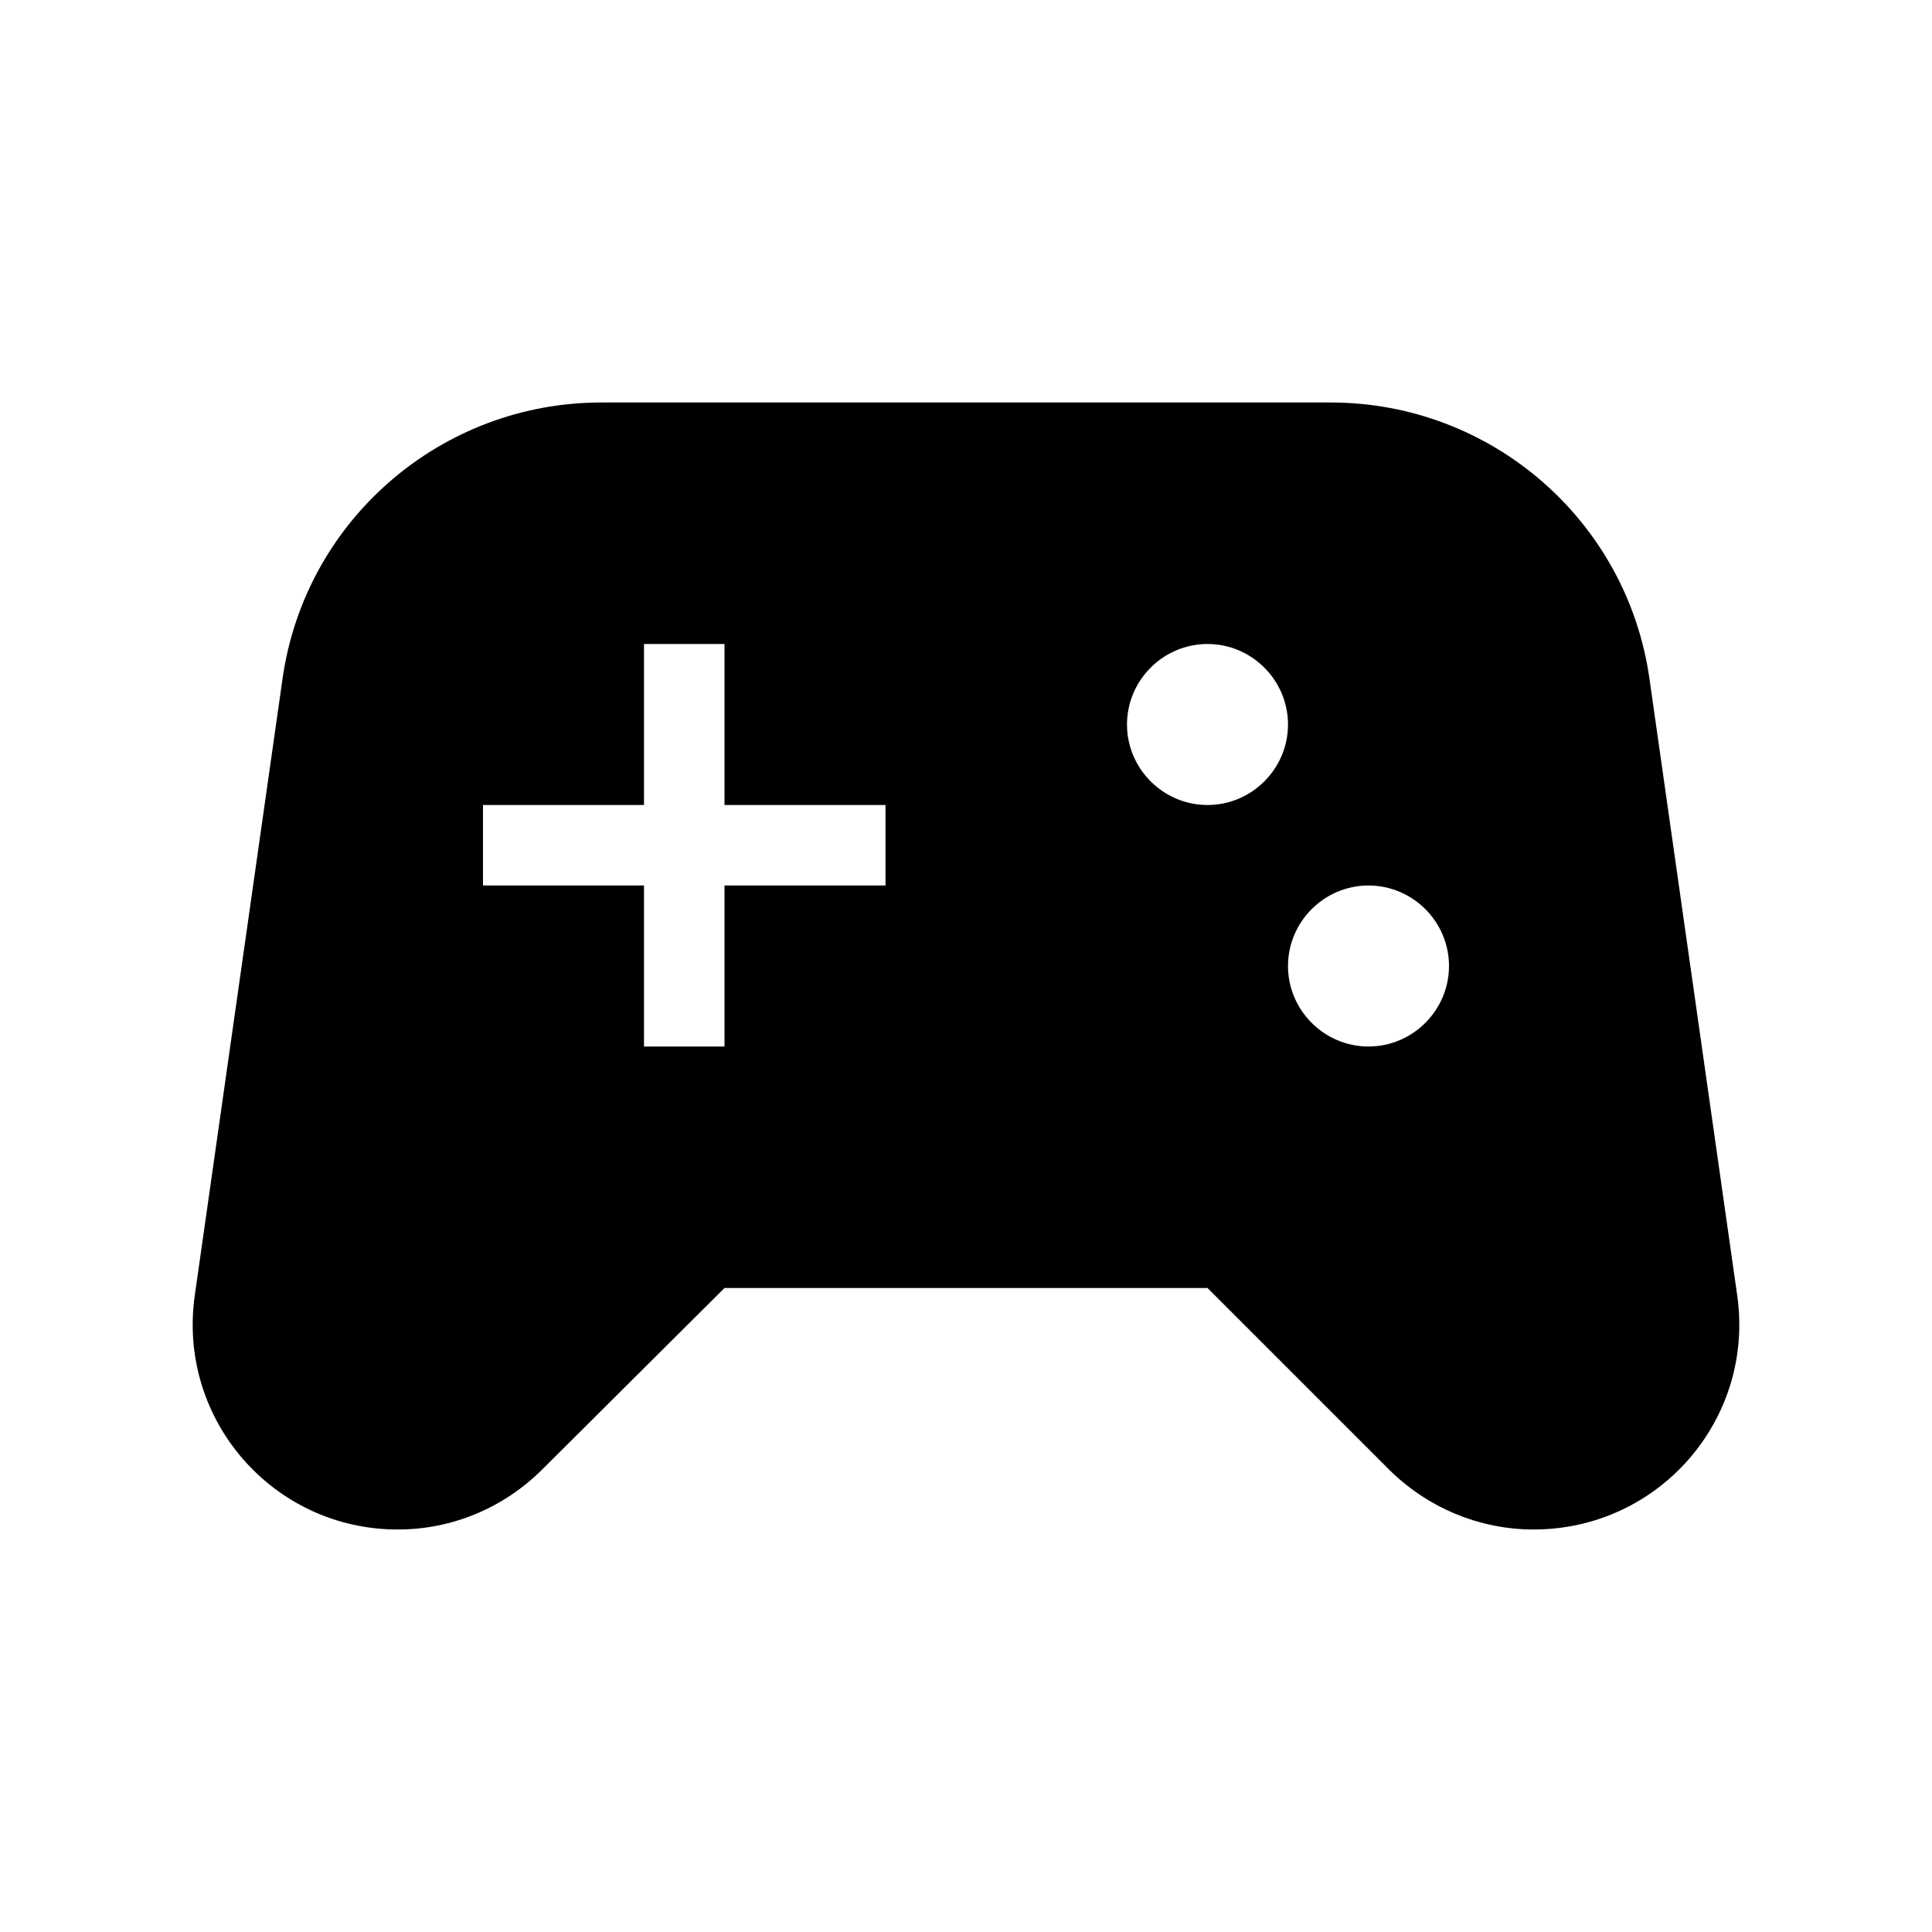
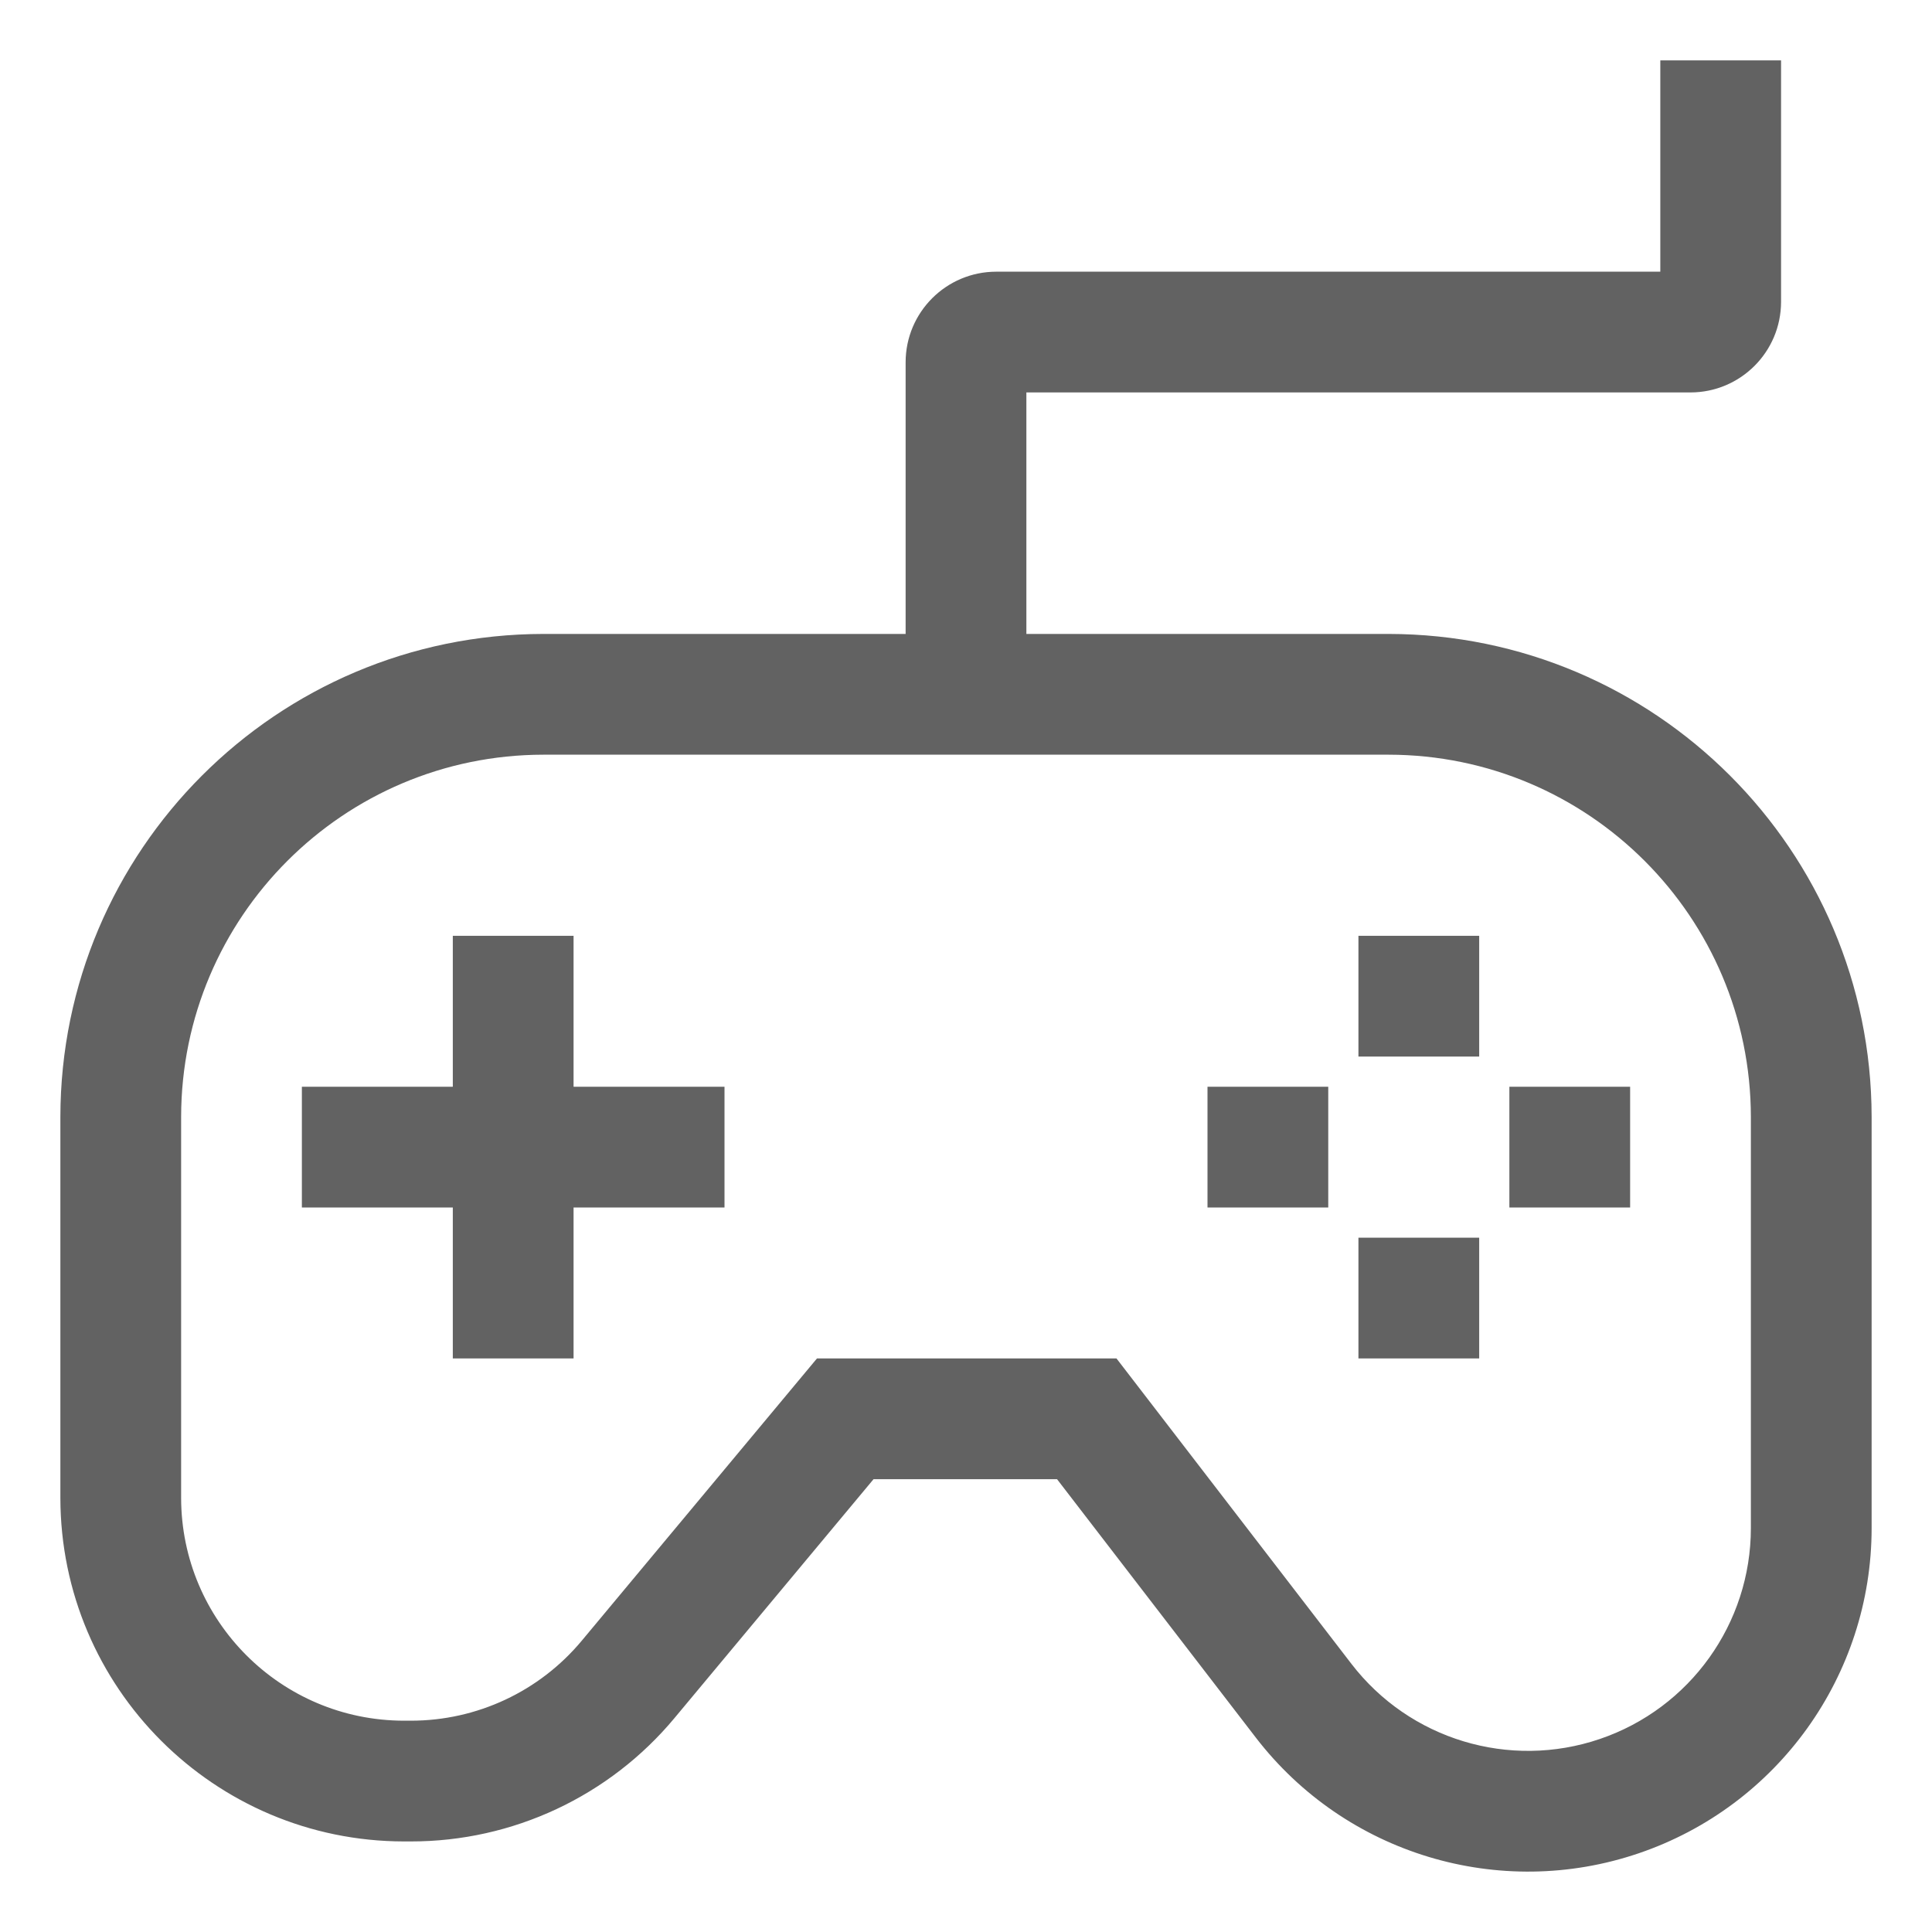
- <svg xmlns="http://www.w3.org/2000/svg" enable-background="new 0 0 24 24" height="24" viewBox="0 0 24 24" width="24">
-   <g>
-     <rect fill="none" height="24" width="24" />
-   </g>
-   <g>
-     <g>
-       <path d="M21.58,16.09l-1.09-7.66C20.21,6.46,18.52,5,16.53,5H7.47C5.48,5,3.79,6.46,3.51,8.43l-1.09,7.66 C2.2,17.63,3.39,19,4.94,19h0c0.68,0,1.32-0.27,1.8-0.75L9,16h6l2.25,2.25c0.48,0.48,1.13,0.75,1.8,0.75h0 C20.61,19,21.8,17.63,21.58,16.09z M11,11H9v2H8v-2H6v-1h2V8h1v2h2V11z M15,10c-0.55,0-1-0.45-1-1c0-0.55,0.45-1,1-1s1,0.45,1,1 C16,9.55,15.55,10,15,10z M17,13c-0.55,0-1-0.45-1-1c0-0.55,0.45-1,1-1s1,0.45,1,1C18,12.55,17.55,13,17,13z" />
-     </g>
-   </g>
+ <svg xmlns="http://www.w3.org/2000/svg" aria-hidden="true" focusable="false" width="1em" height="1em" style="-ms-transform: rotate(360deg); -webkit-transform: rotate(360deg); transform: rotate(360deg);" preserveAspectRatio="xMidYMid meet" viewBox="0 0 512 512">
+   <path fill="#626262" d="M368 168h-96v-64h176a24.027 24.027 0 0 0 24-24V16h-32v56H264a24.027 24.027 0 0 0-24 24v72h-96A128.145 128.145 0 0 0 16 296v100.953A91.15 91.15 0 0 0 107.047 488h1.8a90.807 90.807 0 0 0 69.953-32.76L231.5 392h48.628l52.666 68.465A91.046 91.046 0 0 0 496 404.953V296a128.145 128.145 0 0 0-128-128zm96 236.953a59.047 59.047 0 0 1-105.849 36L295.878 360h-79.372l-62.294 74.754A58.893 58.893 0 0 1 108.85 456h-1.8A59.113 59.113 0 0 1 48 396.953V296a96.108 96.108 0 0 1 96-96h224a96.108 96.108 0 0 1 96 96z" />
+   <path fill="#626262" d="M360 248h32v32h-32z" />
+   <path fill="#626262" d="M360 328h32v32h-32z" />
+   <path fill="#626262" d="M320 288h32v32h-32z" />
+   <path fill="#626262" d="M400 288h32v32h-32z" />
+   <path fill="#626262" d="M152 248h-32v40H80v32h40v40h32v-40h40v-32h-40v-40z" />
</svg>
